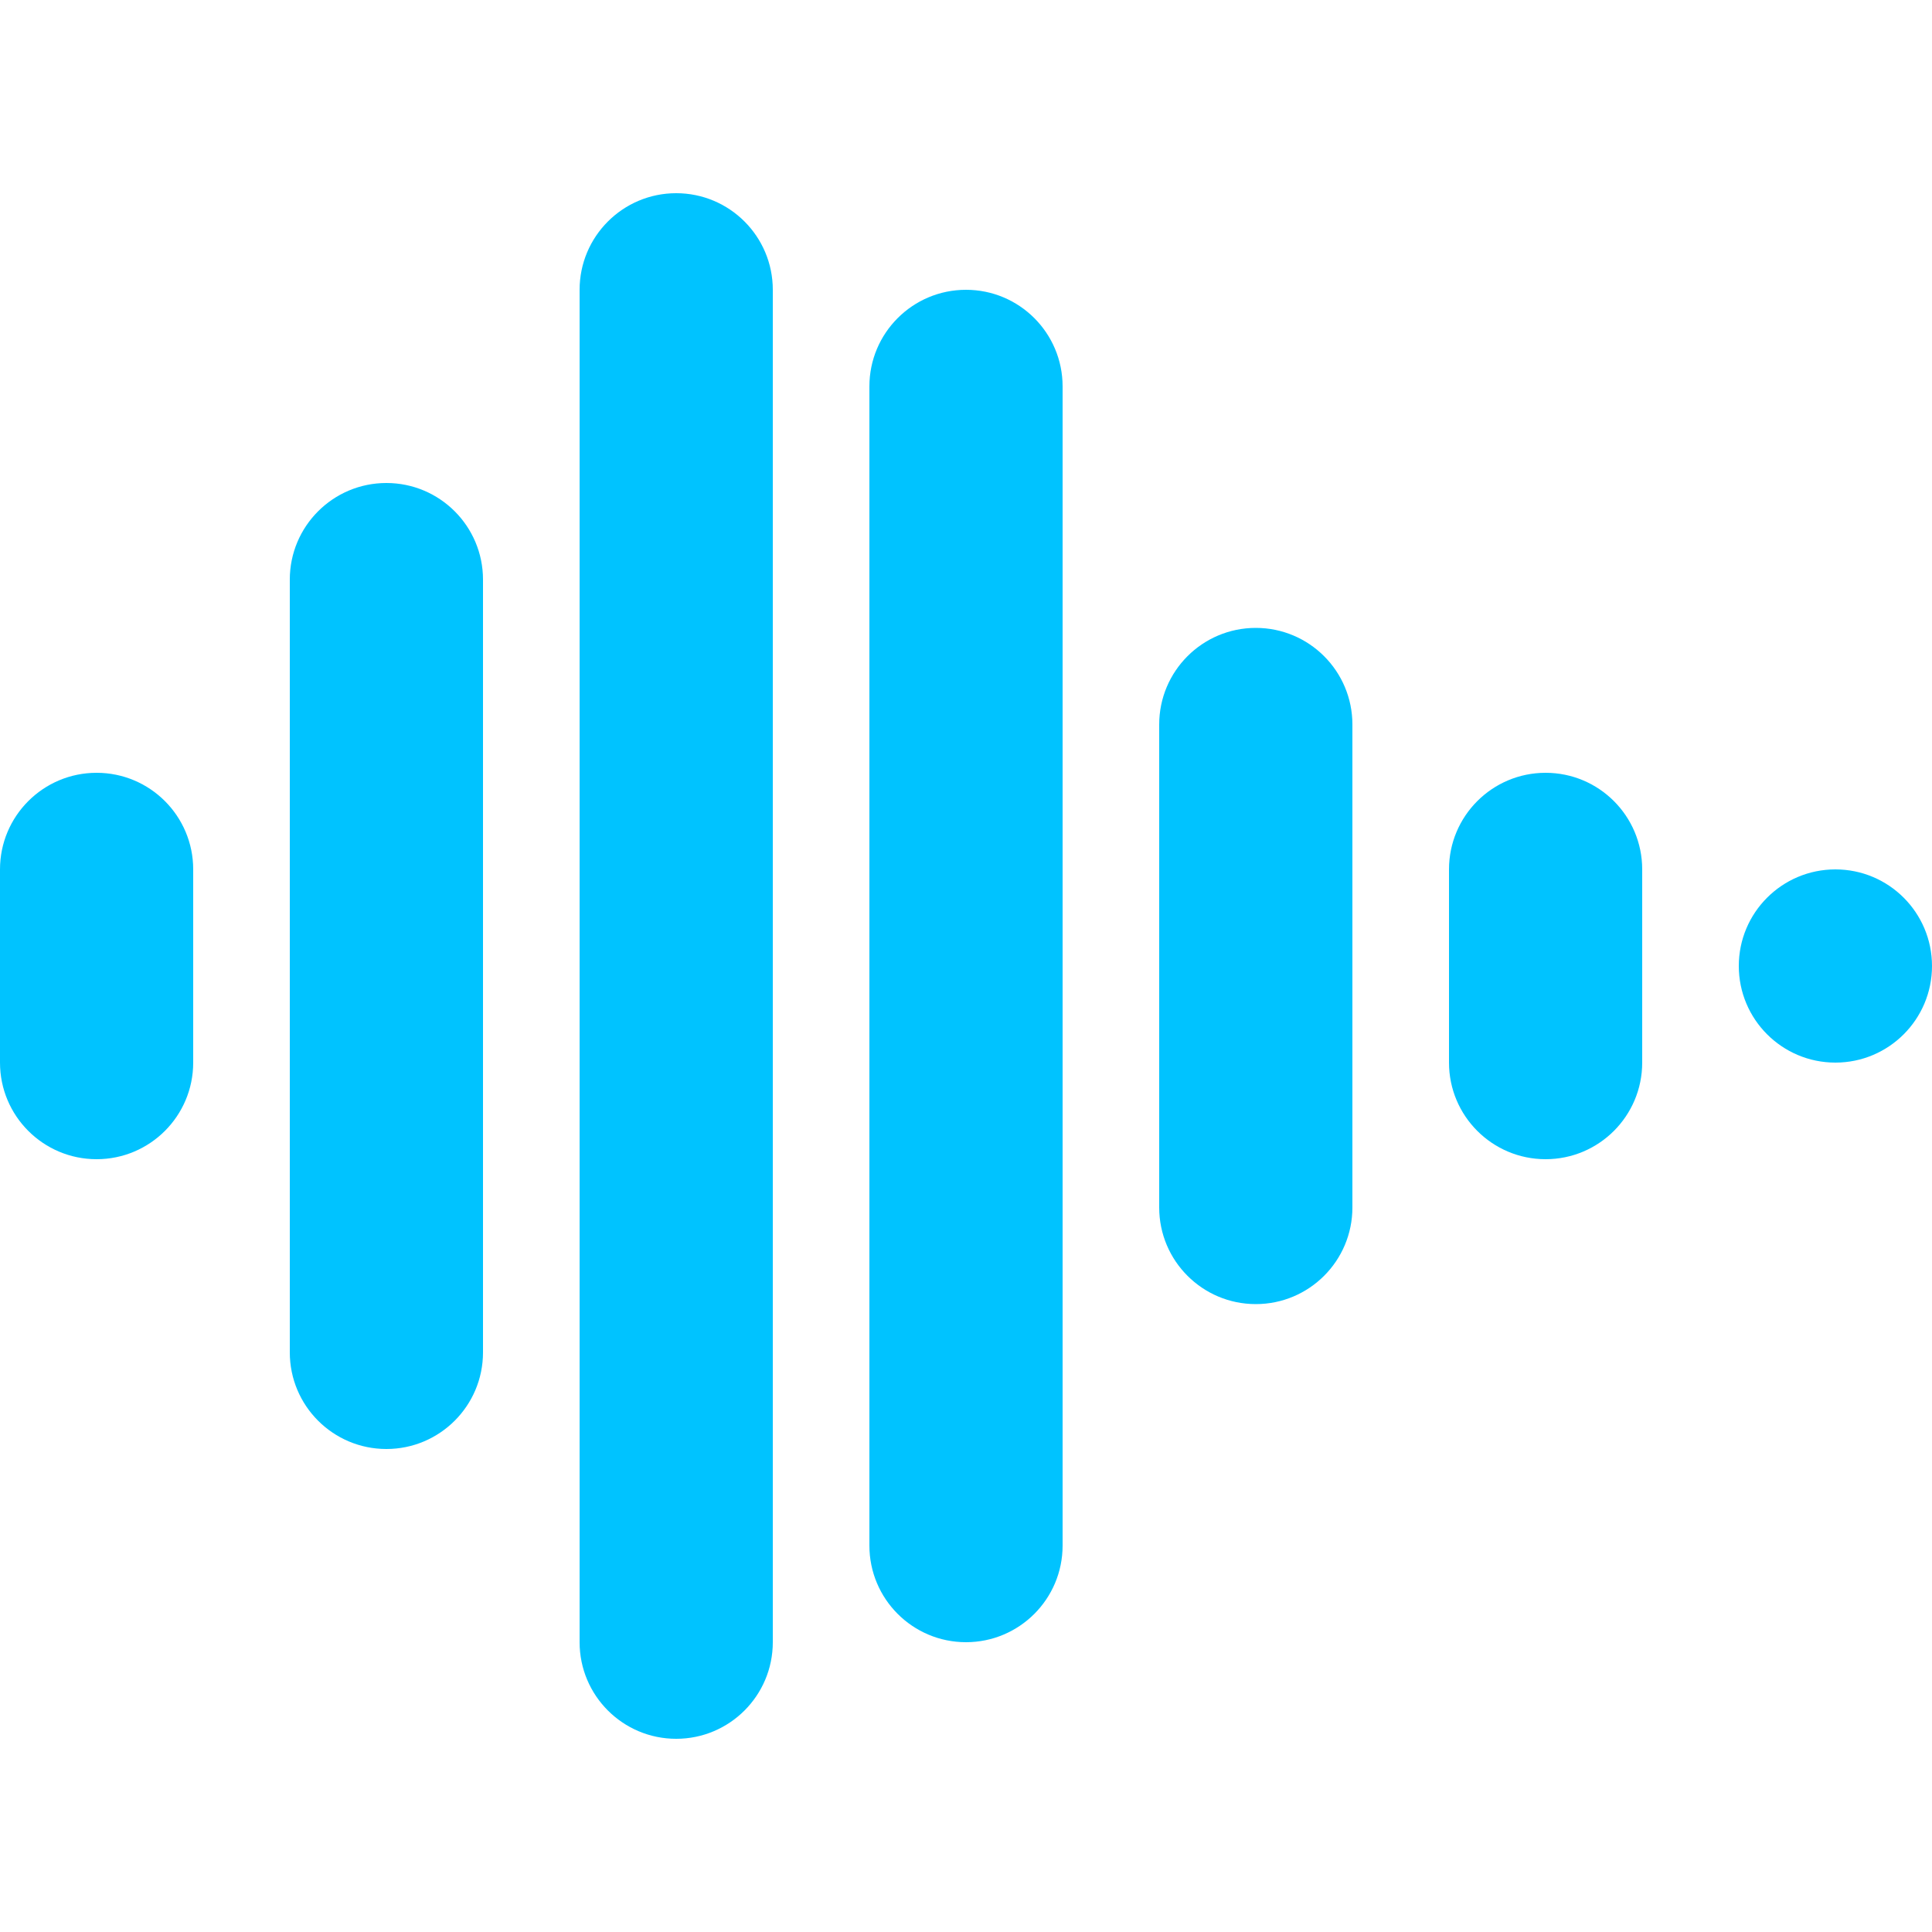
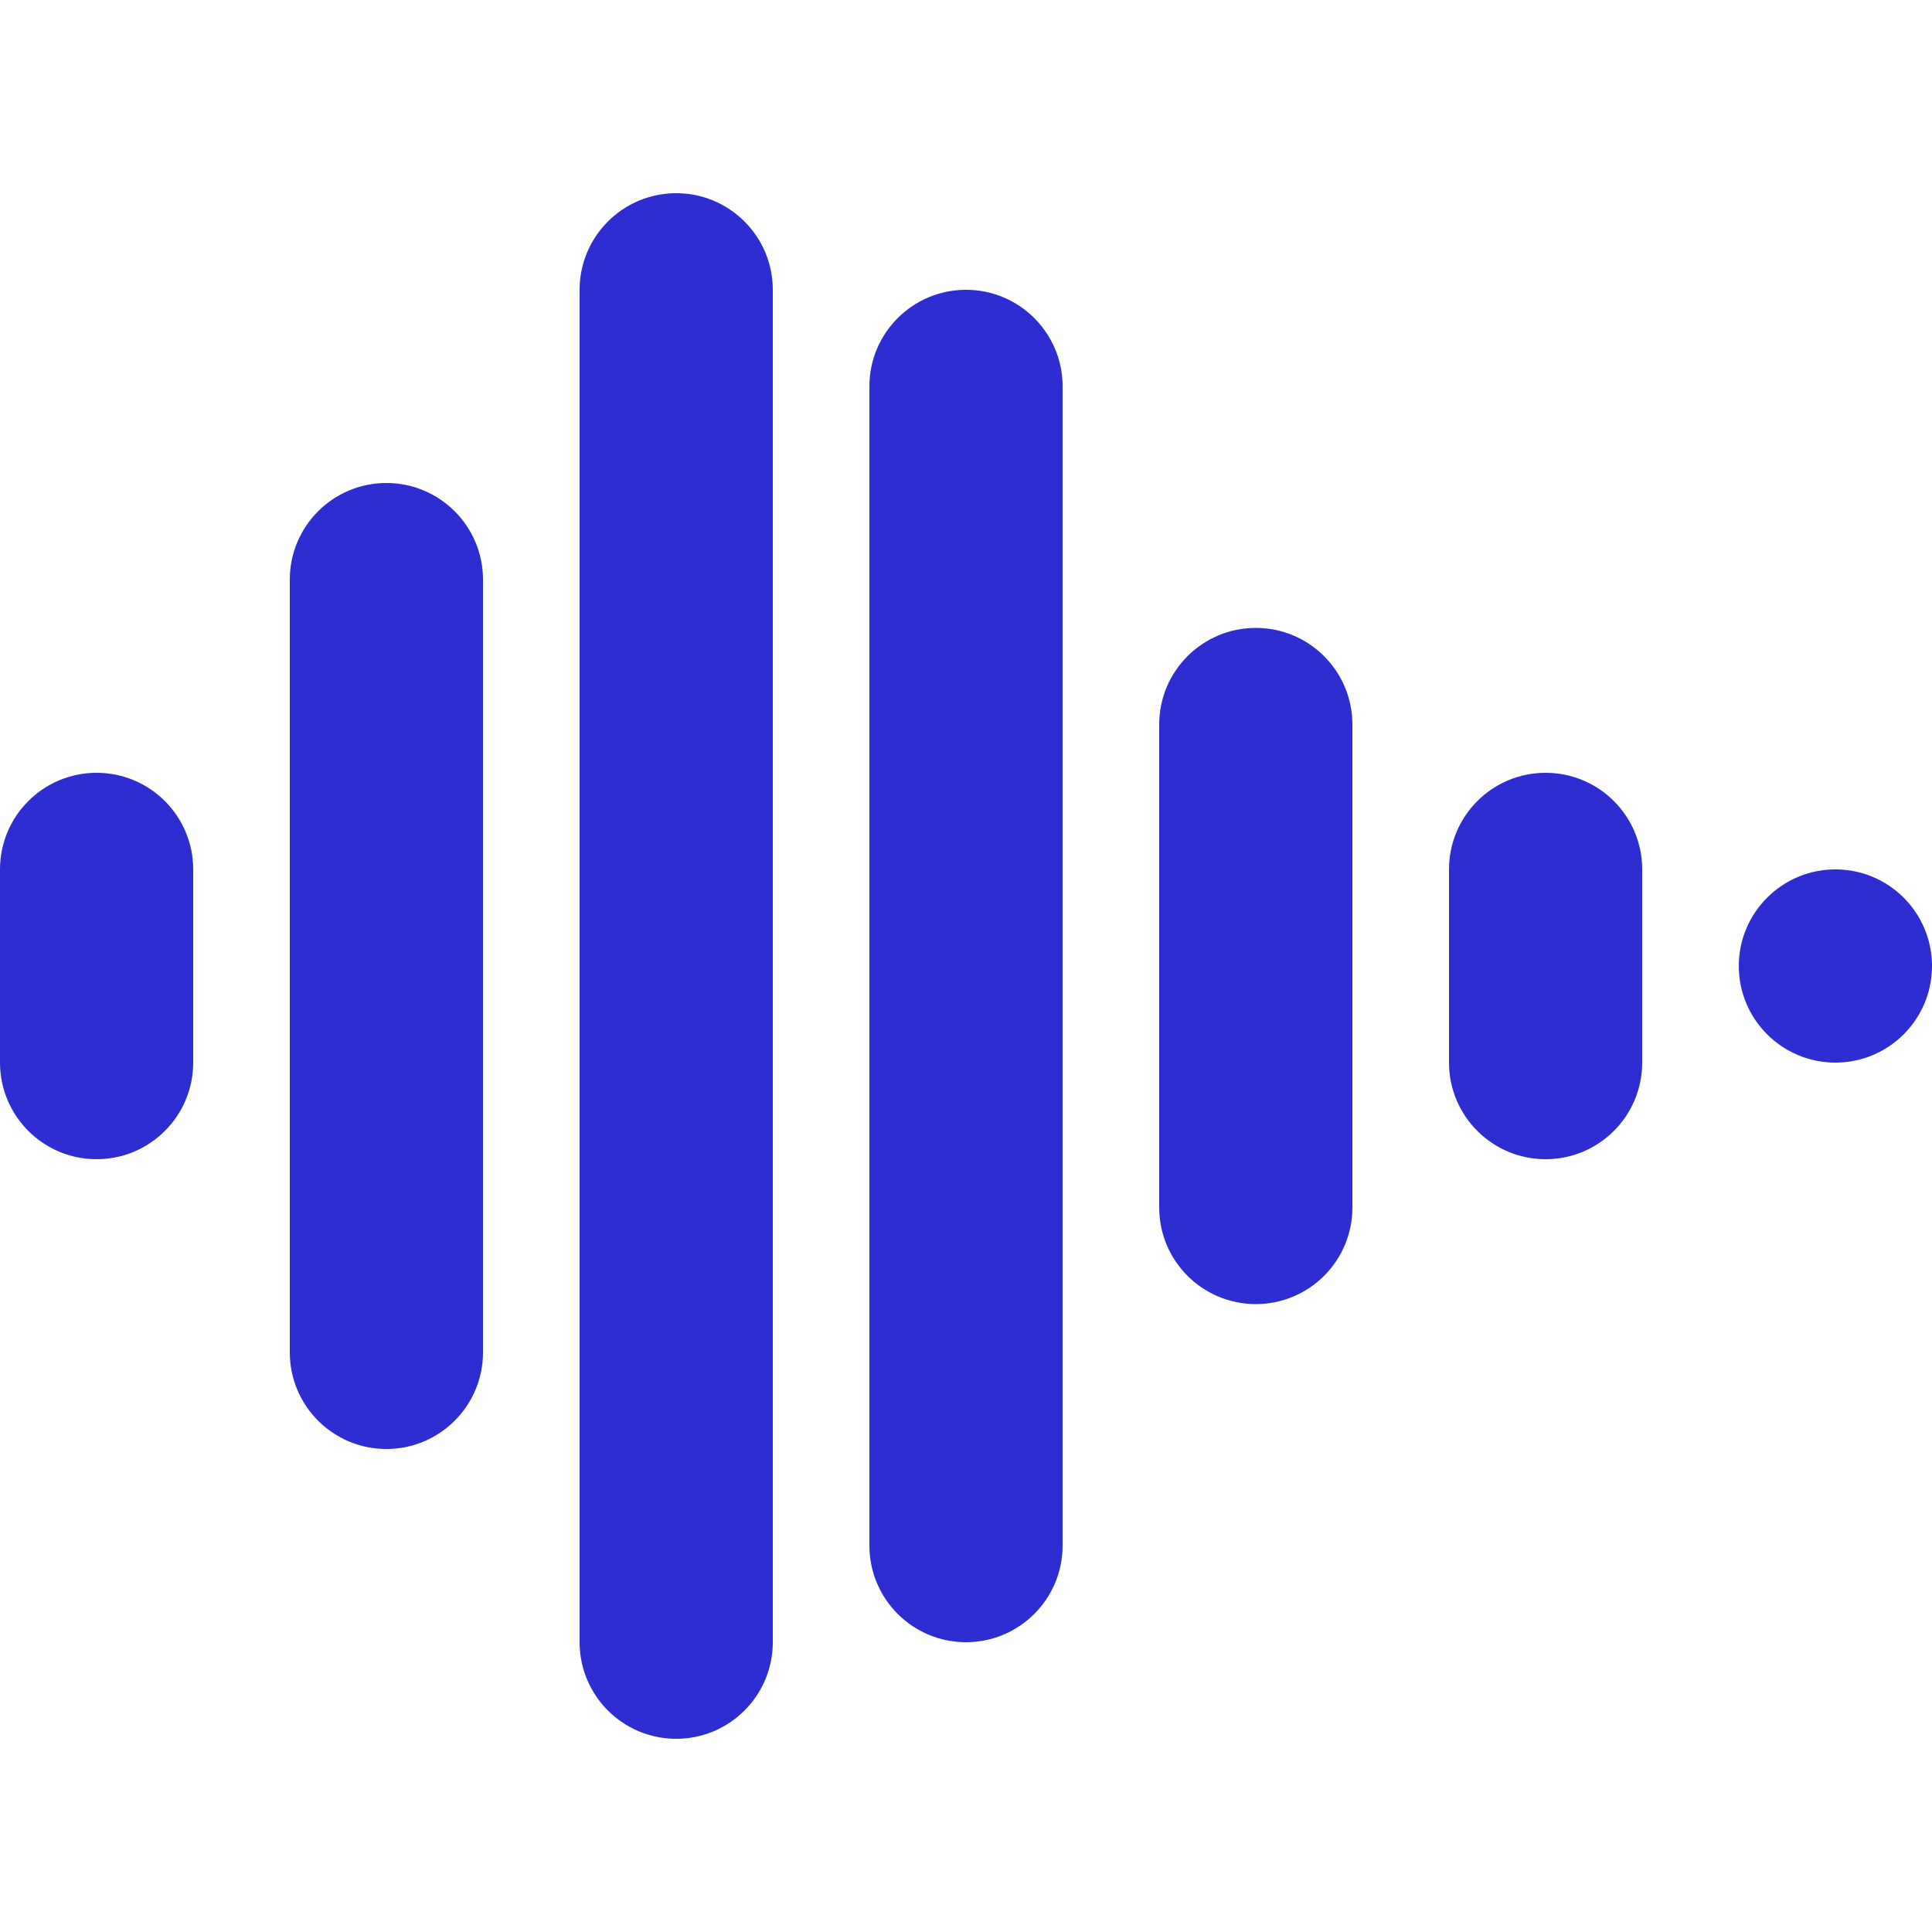
<svg xmlns="http://www.w3.org/2000/svg" width="20px" height="20px" viewBox="0 0 20 20" version="1.1">
  <defs />
  <g id="Page-1" stroke="none" stroke-width="1" fill="none" fill-rule="evenodd">
-     <g id="modify" fill="#00c3ff">
+     <g id="modify" fill="#2D2DD2">
      <rect x="0" y="8" width="2" height="4" rx="1" />
      <rect x="3" y="5" width="2" height="10" rx="1" />
      <rect x="6" y="2" width="2" height="16" rx="1" />
      <rect x="9" y="3" width="2" height="14" rx="1" />
      <rect x="12" y="6.5" width="2" height="7" rx="1" />
      <rect x="15" y="8" width="2" height="4" rx="1" />
      <rect x="18" y="9" width="2" height="2" rx="1" />
    </g>
  </g>
</svg>
